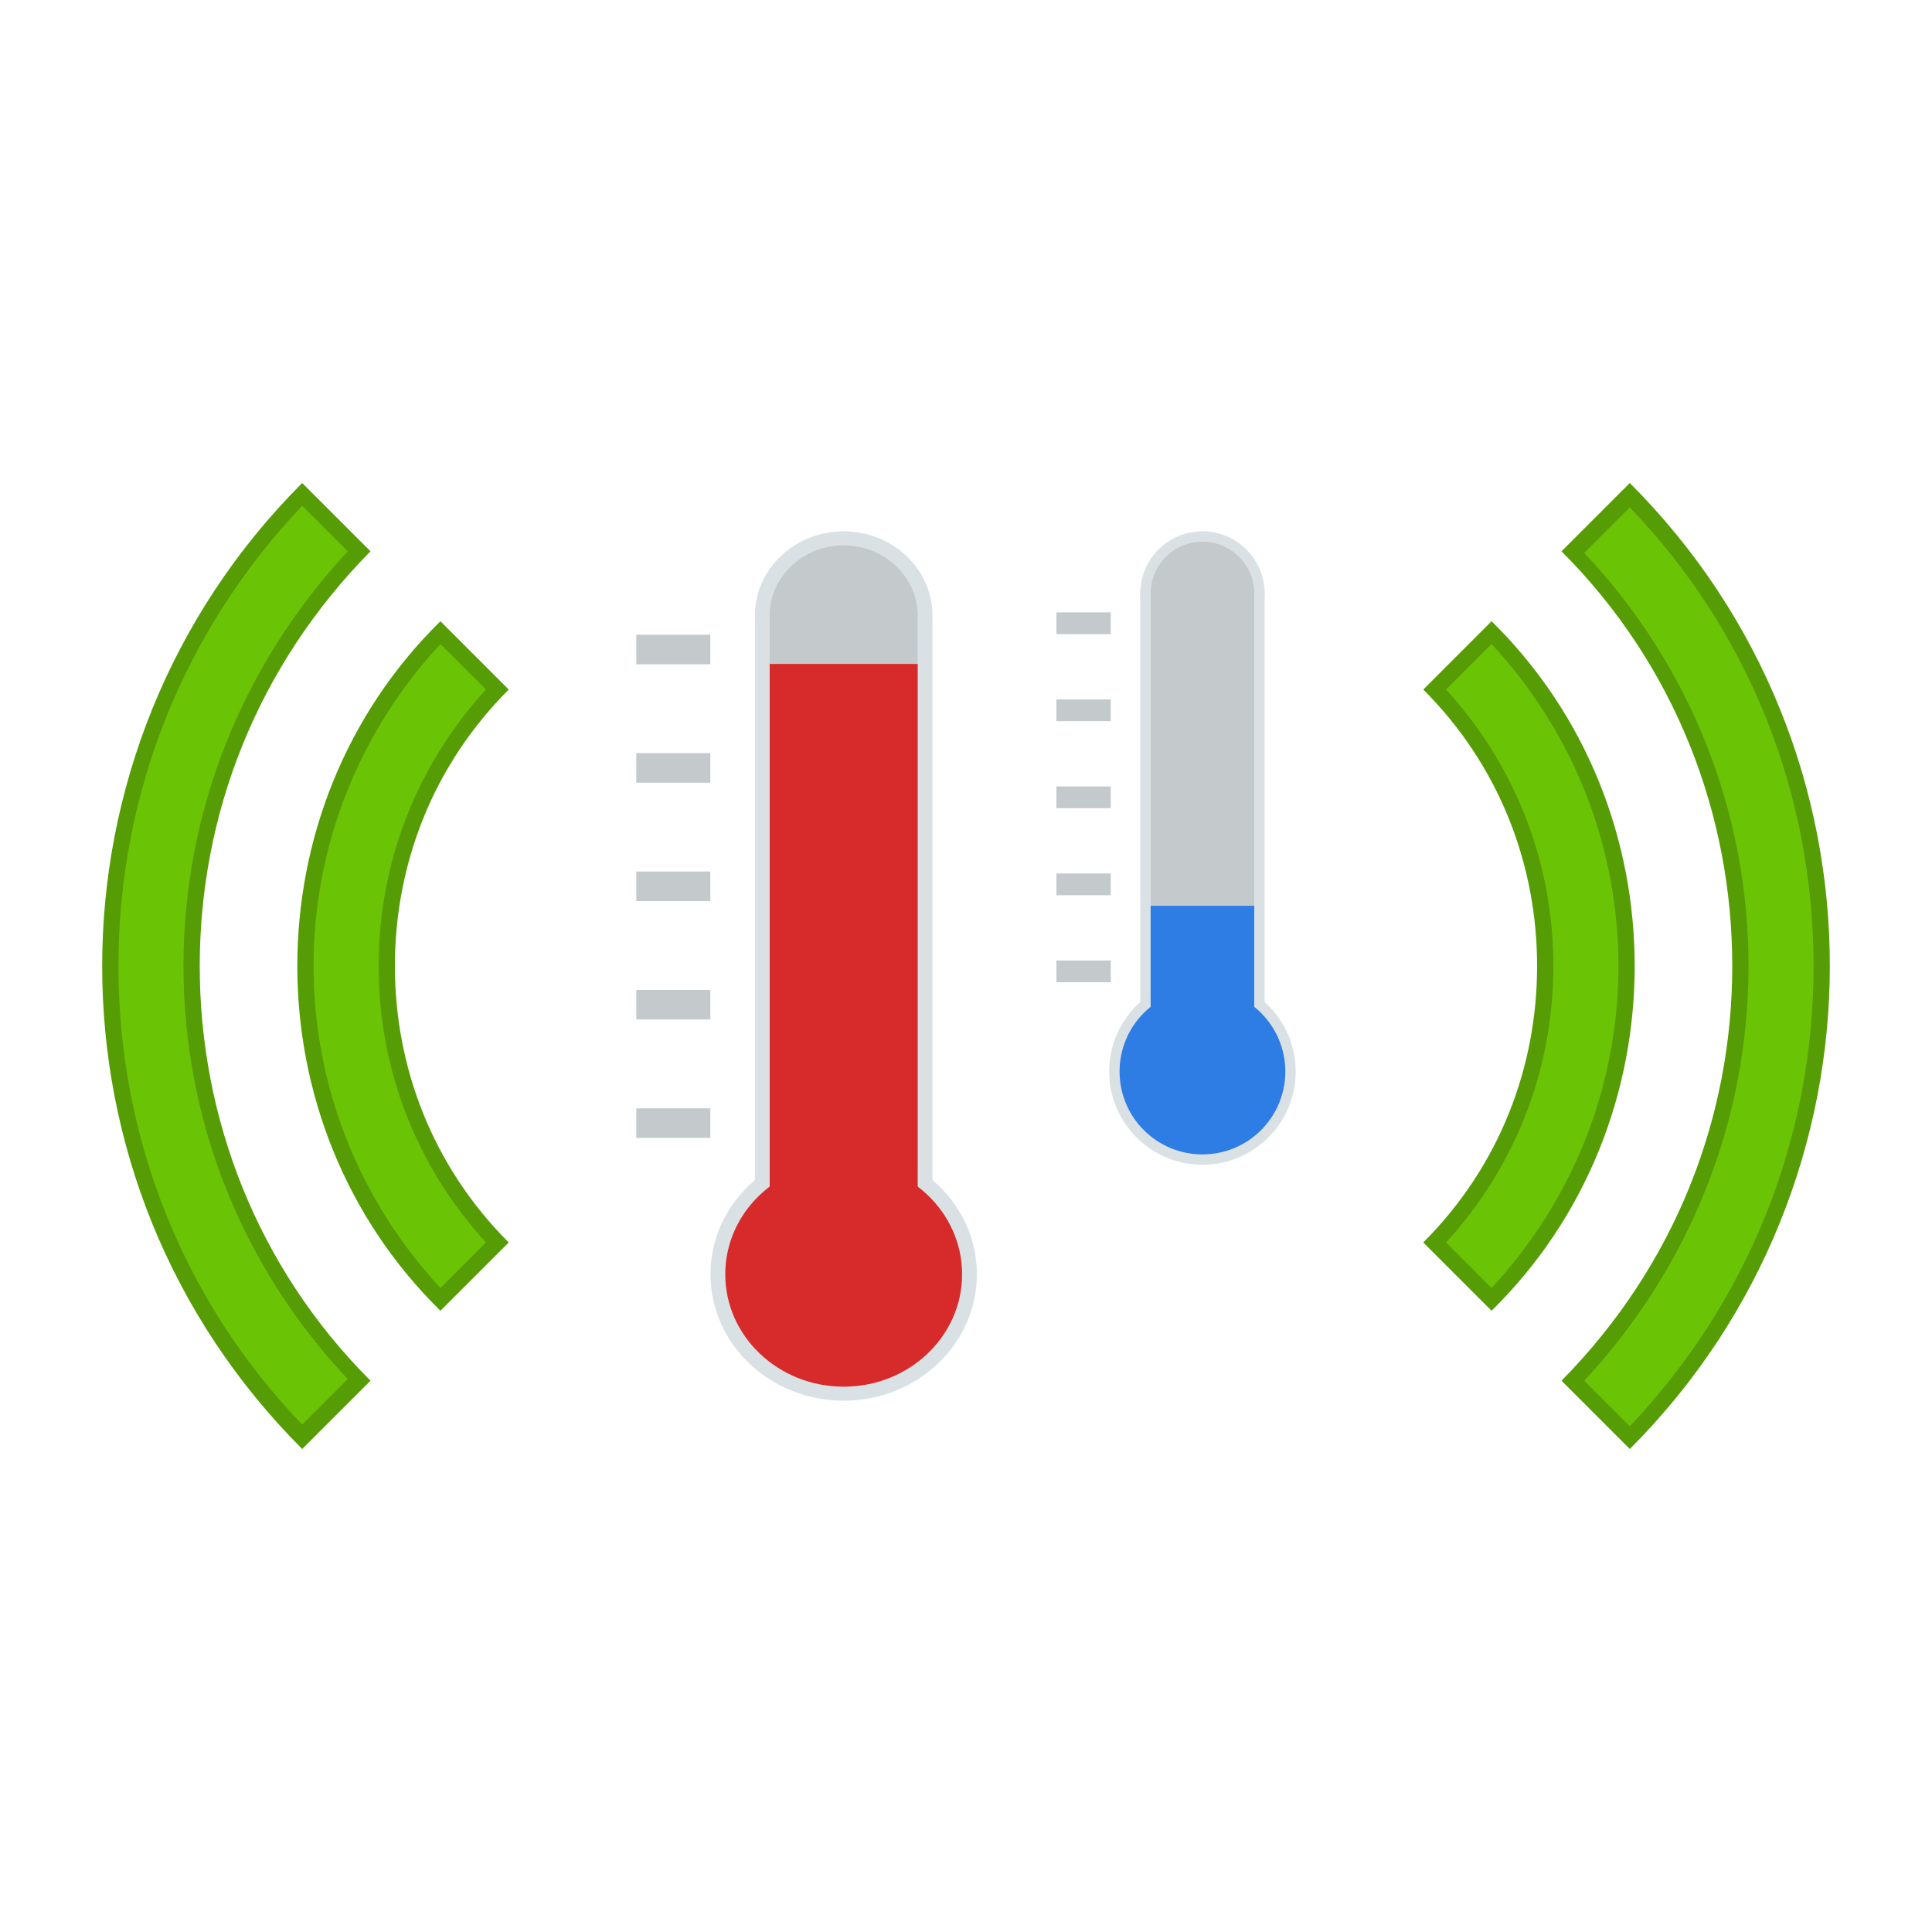
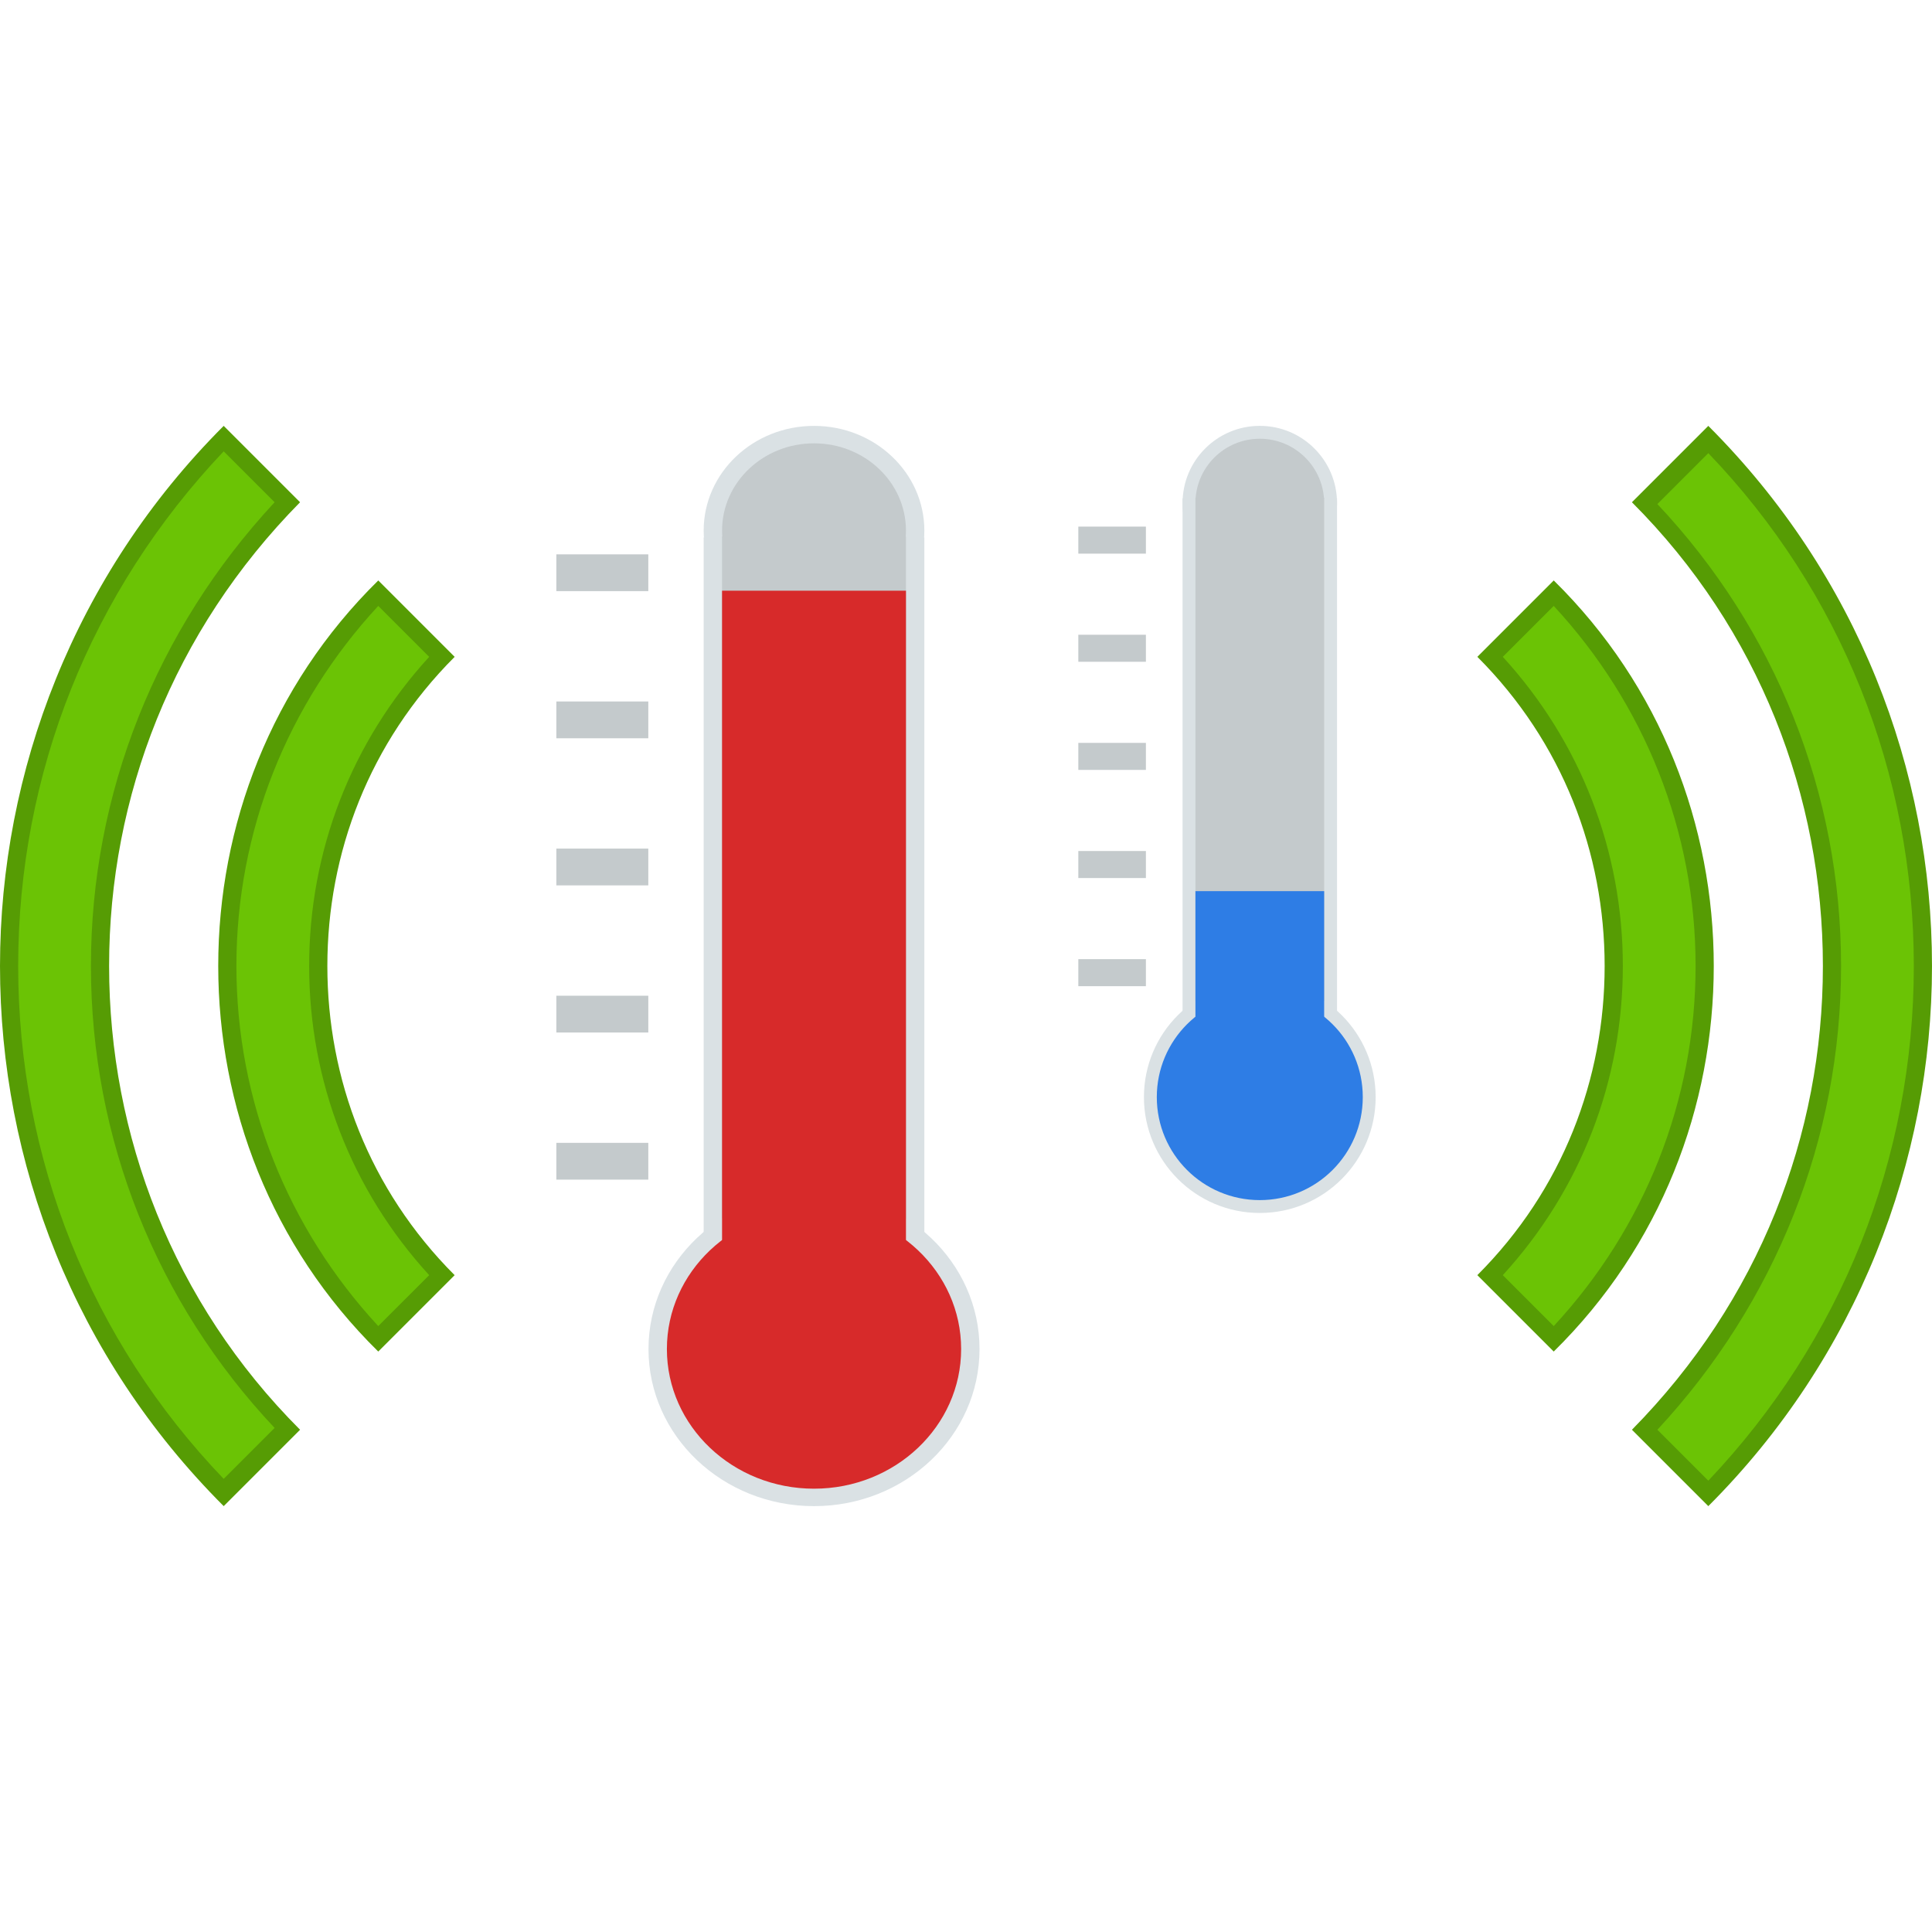
<svg xmlns="http://www.w3.org/2000/svg" viewBox="0 0 64 64" style="enable-background:new 0 0 64 64" version="1.1" id="svg18">
  <defs id="defs22" />
-   <g id="g949" transform="translate(0.0286274)">
-     <g transform="matrix(0.5,0,0,0.5,-1.331017,16)" id="g844">
-       <path d="M 35.556,13.684 C 30.815,18.64 28.229,25.104 28.229,32 c 0,6.896 2.586,13.36 7.327,18.316 l -3.771,3.771 C 26.074,48.162 22.842,40.296 22.842,32 c 0,-8.296 3.125,-16.162 8.943,-22.088 l 3.771,3.771" style="fill:#6bc305;fill-opacity:1;stroke-width:1.077" id="path10" />
-       <path d="m 23.38,32 c 0,-7.973 3.017,-15.515 8.404,-21.333 l 3.017,3.017 C 30.168,18.747 27.69,25.212 27.69,32 c 0,6.788 2.478,13.253 7.111,18.316 l -3.017,3.017 C 26.397,47.515 23.38,39.973 23.38,32 m -1.077,0 c 0,8.296 3.125,16.593 9.481,22.842 l 4.525,-4.525 C 31.246,45.253 28.768,38.68 28.768,32 c 0,-6.68 2.478,-13.253 7.542,-18.316 L 31.785,9.158 C 25.428,15.407 22.303,23.704 22.303,32 Z" style="fill:#569c04;fill-opacity:1;stroke-width:1.077" id="path12" />
-       <path d="M 26.397,4.525 C 19.286,11.96 15.3,21.657 15.3,32 c 0,10.343 3.987,20.04 11.098,27.475 l -3.771,3.771 C 14.438,54.842 9.912,43.744 9.912,32 9.912,20.256 14.438,9.158 22.626,0.754 l 3.771,3.771" style="fill:#6bc305;fill-opacity:1;stroke-width:1.077" id="path14" />
-       <path d="m 10.451,32 c 0,-11.421 4.31,-22.195 12.175,-30.492 l 3.017,3.017 C 18.64,12.067 14.761,21.764 14.761,32 c 0,10.236 3.879,19.933 10.882,27.367 l -3.017,3.017 C 14.761,54.195 10.451,43.421 10.451,32 m -1.077,0 c 0,11.636 4.418,23.165 13.253,32 l 4.525,-4.525 C 19.609,51.933 15.838,42.02 15.838,32 c 0,-10.02 3.771,-19.825 11.313,-27.475 L 22.626,-1e-6 C 13.791,8.835 9.374,20.471 9.374,32 Z" style="fill:#569c04;fill-opacity:1;stroke:none;stroke-width:1.077;stroke-opacity:1" id="path16" />
-     </g>
-     <g transform="matrix(-0.5,0,0,-0.5,65.27376,48)" id="g844-3">
-       <path d="M 35.556,13.684 C 30.815,18.64 28.229,25.104 28.229,32 c 0,6.896 2.586,13.36 7.327,18.316 l -3.771,3.771 C 26.074,48.162 22.842,40.296 22.842,32 c 0,-8.296 3.125,-16.162 8.943,-22.088 l 3.771,3.771" style="fill:#6bc305;fill-opacity:1;stroke-width:1.077" id="path10-6" />
-       <path d="m 23.38,32 c 0,-7.973 3.017,-15.515 8.404,-21.333 l 3.017,3.017 C 30.168,18.747 27.69,25.212 27.69,32 c 0,6.788 2.478,13.253 7.111,18.316 l -3.017,3.017 C 26.397,47.515 23.38,39.973 23.38,32 m -1.077,0 c 0,8.296 3.125,16.593 9.481,22.842 l 4.525,-4.525 C 31.246,45.253 28.768,38.68 28.768,32 c 0,-6.68 2.478,-13.253 7.542,-18.316 L 31.785,9.158 C 25.428,15.407 22.303,23.704 22.303,32 Z" style="fill:#569c04;fill-opacity:1;stroke-width:1.077" id="path12-7" />
-       <path d="M 26.397,4.525 C 19.286,11.96 15.3,21.657 15.3,32 c 0,10.343 3.987,20.04 11.098,27.475 l -3.771,3.771 C 14.438,54.842 9.912,43.744 9.912,32 9.912,20.256 14.438,9.158 22.626,0.754 l 3.771,3.771" style="fill:#6bc305;fill-opacity:1;stroke-width:1.077" id="path14-5" />
-       <path d="m 10.451,32 c 0,-11.421 4.31,-22.195 12.175,-30.492 l 3.017,3.017 C 18.64,12.067 14.761,21.764 14.761,32 c 0,10.236 3.879,19.933 10.882,27.367 l -3.017,3.017 C 14.761,54.195 10.451,43.421 10.451,32 m -1.077,0 c 0,11.636 4.418,23.165 13.253,32 l 4.525,-4.525 C 19.609,51.933 15.838,42.02 15.838,32 c 0,-10.02 3.771,-19.825 11.313,-27.475 L 22.626,-1e-6 C 13.791,8.835 9.374,20.471 9.374,32 Z" style="fill:#569c04;fill-opacity:1;stroke:none;stroke-width:1.077;stroke-opacity:1" id="path16-3" />
-     </g>
-   </g>
-   <g id="g872" transform="matrix(0.4902953,0,0,0.4902953,16.4314,15.91427)">
-     <g id="g4205">
-       <ellipse ry="5.694" rx="6" cx="23.489" cy="9.133" style="fill:#dae1e4;stroke-width:0.974" id="circle40" />
-       <ellipse ry="4.745" rx="5" cx="23.489" cy="9.133" style="fill:#c4cacc;stroke-width:0.974" id="circle42" />
-       <path d="m 17.489,9.505 h 12 V 52.213 h -12 z" style="fill:#dae1e4;stroke-width:0.974" id="path44" />
-       <path d="m 18.489,9.455 h 10 V 51.257 h -10 z" style="fill:#c4cacc;stroke-width:0.974" id="path46" />
-       <ellipse ry="8.542" rx="9" cx="23.489" cy="53.637" style="fill:#dae1e4;stroke-width:0.974" id="circle48" />
-       <ellipse ry="7.593" rx="8" style="fill:#d72a2a;fill-opacity:1;stroke-width:0.974" id="circle52" cy="53.637" cx="23.489" />
-       <path style="fill:#d72a2a;fill-opacity:1;stroke-width:0.974" id="path54" d="m 18.489,12.401 h 10 v 35.469 h -10 z" />
-       <g style="fill:#c4cacc;fill-opacity:1" id="g56" transform="translate(-23.52178,1.424556)">
-         <path d="m 33,9 h 5 v 2 h -5 z" id="path58" style="fill:#c4cacc;fill-opacity:1" />
-         <path d="m 33,17 h 5 v 2 h -5 z" id="path60" style="fill:#c4cacc;fill-opacity:1" />
-         <path d="m 33,25 h 5 v 2 h -5 z" id="path62" style="fill:#c4cacc;fill-opacity:1" />
-         <path d="m 33,33 h 5 v 2 h -5 z" id="path64" style="fill:#c4cacc;fill-opacity:1" />
-         <path d="m 33,41 h 5 v 2 h -5 z" id="path66" style="fill:#c4cacc;fill-opacity:1" />
+   <g id="g1001" transform="matrix(1.118274,0,0,1.118274,-3.784774,-3.784775)">
+     <g transform="translate(0.0286274)" id="g949">
+       <g id="g844" transform="matrix(0.5,0,0,0.5,-1.331017,16)">
+         <path id="path10" style="fill:#6bc305;fill-opacity:1;stroke-width:1.077" d="M 35.556,13.684 C 30.815,18.64 28.229,25.104 28.229,32 c 0,6.896 2.586,13.36 7.327,18.316 l -3.771,3.771 C 26.074,48.162 22.842,40.296 22.842,32 c 0,-8.296 3.125,-16.162 8.943,-22.088 l 3.771,3.771" />
+         <path id="path12" style="fill:#569c04;fill-opacity:1;stroke-width:1.077" d="m 23.38,32 c 0,-7.973 3.017,-15.515 8.404,-21.333 l 3.017,3.017 C 30.168,18.747 27.69,25.212 27.69,32 c 0,6.788 2.478,13.253 7.111,18.316 l -3.017,3.017 C 26.397,47.515 23.38,39.973 23.38,32 m -1.077,0 c 0,8.296 3.125,16.593 9.481,22.842 l 4.525,-4.525 C 31.246,45.253 28.768,38.68 28.768,32 c 0,-6.68 2.478,-13.253 7.542,-18.316 L 31.785,9.158 C 25.428,15.407 22.303,23.704 22.303,32 Z" />
+         <path id="path14" style="fill:#6bc305;fill-opacity:1;stroke-width:1.077" d="M 26.397,4.525 C 19.286,11.96 15.3,21.657 15.3,32 c 0,10.343 3.987,20.04 11.098,27.475 l -3.771,3.771 C 14.438,54.842 9.912,43.744 9.912,32 9.912,20.256 14.438,9.158 22.626,0.754 l 3.771,3.771" />
+         <path id="path16" style="fill:#569c04;fill-opacity:1;stroke:none;stroke-width:1.077;stroke-opacity:1" d="m 10.451,32 c 0,-11.421 4.31,-22.195 12.175,-30.492 l 3.017,3.017 C 18.64,12.067 14.761,21.764 14.761,32 c 0,10.236 3.879,19.933 10.882,27.367 l -3.017,3.017 C 14.761,54.195 10.451,43.421 10.451,32 m -1.077,0 c 0,11.636 4.418,23.165 13.253,32 l 4.525,-4.525 C 19.609,51.933 15.838,42.02 15.838,32 c 0,-10.02 3.771,-19.825 11.313,-27.475 L 22.626,-1e-6 C 13.791,8.835 9.374,20.471 9.374,32 Z" />
+       </g>
+       <g id="g844-3" transform="matrix(-0.5,0,0,-0.5,65.27376,48)">
+         <path id="path10-6" style="fill:#6bc305;fill-opacity:1;stroke-width:1.077" d="M 35.556,13.684 C 30.815,18.64 28.229,25.104 28.229,32 c 0,6.896 2.586,13.36 7.327,18.316 l -3.771,3.771 C 26.074,48.162 22.842,40.296 22.842,32 c 0,-8.296 3.125,-16.162 8.943,-22.088 l 3.771,3.771" />
+         <path id="path12-7" style="fill:#569c04;fill-opacity:1;stroke-width:1.077" d="m 23.38,32 c 0,-7.973 3.017,-15.515 8.404,-21.333 l 3.017,3.017 C 30.168,18.747 27.69,25.212 27.69,32 c 0,6.788 2.478,13.253 7.111,18.316 l -3.017,3.017 C 26.397,47.515 23.38,39.973 23.38,32 m -1.077,0 c 0,8.296 3.125,16.593 9.481,22.842 l 4.525,-4.525 C 31.246,45.253 28.768,38.68 28.768,32 c 0,-6.68 2.478,-13.253 7.542,-18.316 L 31.785,9.158 C 25.428,15.407 22.303,23.704 22.303,32 Z" />
+         <path id="path14-5" style="fill:#6bc305;fill-opacity:1;stroke-width:1.077" d="M 26.397,4.525 C 19.286,11.96 15.3,21.657 15.3,32 c 0,10.343 3.987,20.04 11.098,27.475 l -3.771,3.771 C 14.438,54.842 9.912,43.744 9.912,32 9.912,20.256 14.438,9.158 22.626,0.754 l 3.771,3.771" />
+         <path id="path16-3" style="fill:#569c04;fill-opacity:1;stroke:none;stroke-width:1.077;stroke-opacity:1" d="m 10.451,32 c 0,-11.421 4.31,-22.195 12.175,-30.492 l 3.017,3.017 C 18.64,12.067 14.761,21.764 14.761,32 c 0,10.236 3.879,19.933 10.882,27.367 l -3.017,3.017 C 14.761,54.195 10.451,43.421 10.451,32 m -1.077,0 c 0,11.636 4.418,23.165 13.253,32 l 4.525,-4.525 C 19.609,51.933 15.838,42.02 15.838,32 c 0,-10.02 3.771,-19.825 11.313,-27.475 L 22.626,-1e-6 C 13.791,8.835 9.374,20.471 9.374,32 Z" />
      </g>
    </g>
-     <g transform="translate(0,-0.575274)" id="g4234">
-       <circle cx="47.729" cy="8.213" r="4.2" style="fill:#dae1e4" id="circle4" />
-       <circle cx="47.729" cy="8.213" r="3.5" style="fill:#c4cacc" id="circle6" />
-       <path d="m 43.529,7.963 h 8.4 V 39.463 h -8.4 z" style="fill:#dae1e4" id="path8" />
-       <path d="m 44.229,7.926 h 7 V 38.759 h -7 z" style="fill:#c4cacc" id="path10-5" />
-       <circle cx="47.729" cy="40.513" r="6.3" style="fill:#dae1e4" id="circle12" />
-       <g style="fill:#2e7de5" id="g14" transform="matrix(0.7,0,0,0.7,25.32881,2.013457)">
-         <circle cx="32" cy="55" r="8" id="circle16" />
-         <path d="M 27,39 H 37 V 51 H 27 Z" id="path18" />
+     <g transform="matrix(0.5447725,0,0,0.5447725,14.70156,14.12697)" id="g872">
+       <g id="g4205">
+         <ellipse id="circle40" style="fill:#dae1e4;stroke-width:0.974" cy="9.133" cx="23.489" rx="6" ry="5.694" />
+         <ellipse id="circle42" style="fill:#c4cacc;stroke-width:0.974" cy="9.133" cx="23.489" rx="5" ry="4.745" />
+         <path id="path44" style="fill:#dae1e4;stroke-width:0.974" d="m 17.489,9.505 h 12 V 52.213 h -12 z" />
+         <path id="path46" style="fill:#c4cacc;stroke-width:0.974" d="m 18.489,9.455 h 10 V 51.257 h -10 z" />
+         <ellipse id="circle48" style="fill:#dae1e4;stroke-width:0.974" cy="53.637" cx="23.489" rx="9" ry="8.542" />
+         <ellipse cx="23.489" cy="53.637" id="circle52" style="fill:#d72a2a;fill-opacity:1;stroke-width:0.974" rx="8" ry="7.593" />
+         <path d="m 18.489,12.401 h 10 v 35.469 h -10 z" id="path54" style="fill:#d72a2a;fill-opacity:1;stroke-width:0.974" />
+         <g transform="translate(-23.52178,1.424556)" id="g56" style="fill:#c4cacc;fill-opacity:1">
+           <path style="fill:#c4cacc;fill-opacity:1" id="path58" d="m 33,9 h 5 v 2 h -5 z" />
+           <path style="fill:#c4cacc;fill-opacity:1" id="path60" d="m 33,17 h 5 v 2 h -5 z" />
+           <path style="fill:#c4cacc;fill-opacity:1" id="path62" d="m 33,25 h 5 v 2 h -5 z" />
+           <path style="fill:#c4cacc;fill-opacity:1" id="path64" d="m 33,33 h 5 v 2 h -5 z" />
+           <path style="fill:#c4cacc;fill-opacity:1" id="path66" d="m 33,41 h 5 v 2 h -5 z" />
+         </g>
      </g>
-       <g style="fill:#c4cacc;fill-opacity:1" id="g20" transform="matrix(0.735,0,0,0.735,13.60592,2.875805)">
-         <path d="m 33,9 h 5 v 2 h -5 z" id="path22" style="fill:#c4cacc;fill-opacity:1" />
-         <path d="m 33,17 h 5 v 2 h -5 z" id="path24" style="fill:#c4cacc;fill-opacity:1" />
-         <path d="m 33,25 h 5 v 2 h -5 z" id="path26" style="fill:#c4cacc;fill-opacity:1" />
-         <path d="m 33,33 h 5 v 2 h -5 z" id="path28" style="fill:#c4cacc;fill-opacity:1" />
-         <path d="m 33,41 h 5 v 2 h -5 z" id="path30" style="fill:#c4cacc;fill-opacity:1" />
+       <g id="g4234" transform="translate(0,-0.575274)">
+         <circle id="circle4" style="fill:#dae1e4" r="4.2" cy="8.213" cx="47.729" />
+         <circle id="circle6" style="fill:#c4cacc" r="3.5" cy="8.213" cx="47.729" />
+         <path id="path8" style="fill:#dae1e4" d="m 43.529,7.963 h 8.4 V 39.463 h -8.4 z" />
+         <path id="path10-5" style="fill:#c4cacc" d="m 44.229,7.926 h 7 V 38.759 h -7 z" />
+         <circle id="circle12" style="fill:#dae1e4" r="6.3" cy="40.513" cx="47.729" />
+         <g transform="matrix(0.7,0,0,0.7,25.32881,2.013457)" id="g14" style="fill:#2e7de5">
+           <circle id="circle16" r="8" cy="55" cx="32" />
+           <path id="path18" d="M 27,39 H 37 V 51 H 27 Z" />
+         </g>
+         <g transform="matrix(0.735,0,0,0.735,13.60592,2.875805)" id="g20" style="fill:#c4cacc;fill-opacity:1">
+           <path style="fill:#c4cacc;fill-opacity:1" id="path22" d="m 33,9 h 5 v 2 h -5 z" />
+           <path style="fill:#c4cacc;fill-opacity:1" id="path24" d="m 33,17 h 5 v 2 h -5 z" />
+           <path style="fill:#c4cacc;fill-opacity:1" id="path26" d="m 33,25 h 5 v 2 h -5 z" />
+           <path style="fill:#c4cacc;fill-opacity:1" id="path28" d="m 33,33 h 5 v 2 h -5 z" />
+           <path style="fill:#c4cacc;fill-opacity:1" id="path30" d="m 33,41 h 5 v 2 h -5 z" />
+         </g>
      </g>
    </g>
  </g>
</svg>
